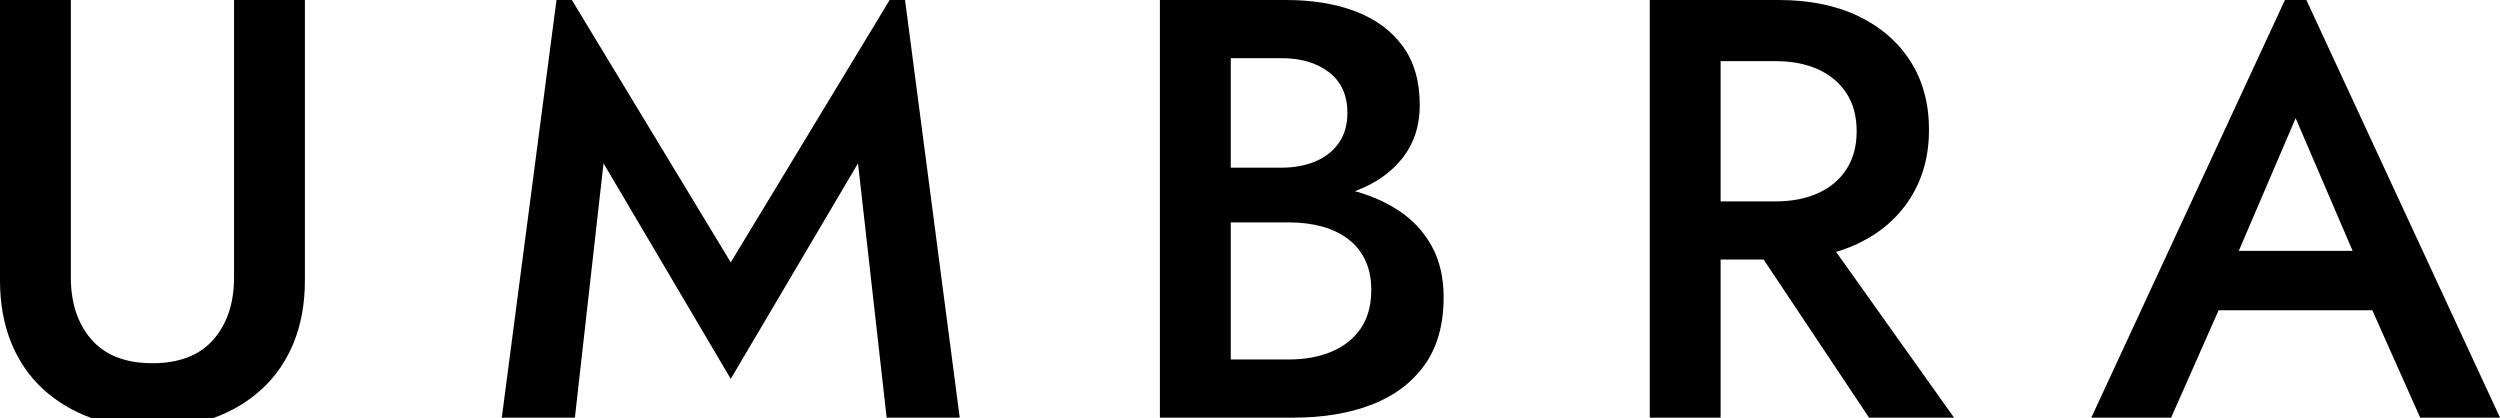
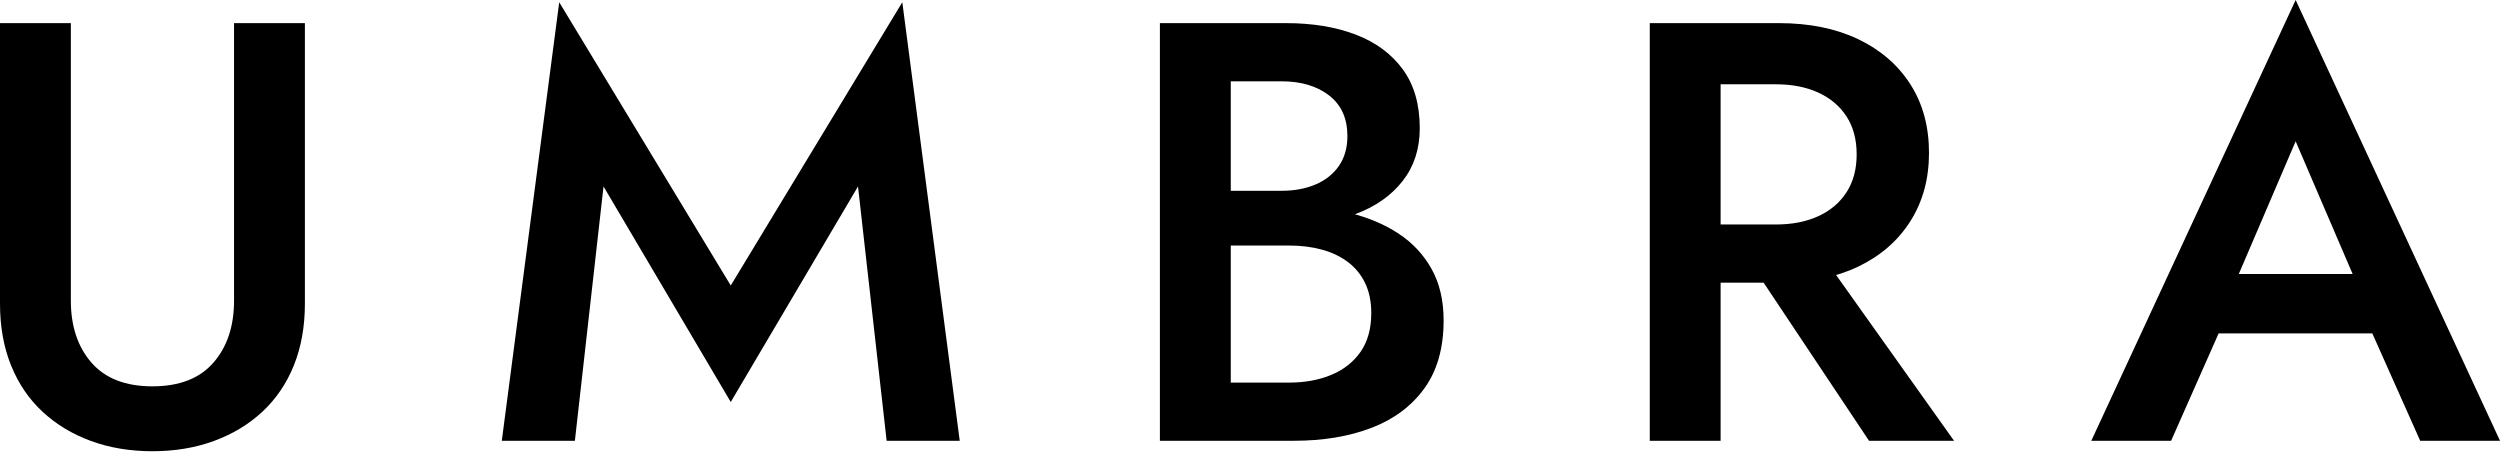
- <svg xmlns="http://www.w3.org/2000/svg" viewBox="3.107 0 179.571 30" role="img" aria-label="UMBRA">
+ <svg xmlns="http://www.w3.org/2000/svg" viewBox="3.107 -1.661 179.571 32.411" role="img" aria-label="UMBRA">
  <path fill="currentColor" d="M3.107 0V20.143Q3.107 22.618 3.9 24.584Q4.693 26.55 6.166 27.916Q7.639 29.282 9.648 30.016Q11.657 30.75 14.057 30.75Q16.457 30.75 18.466 30.016Q20.475 29.282 21.948 27.916Q23.421 26.55 24.214 24.584Q25.007 22.618 25.007 20.143V0H19.918V19.929Q19.918 22.693 18.434 24.391Q16.95 26.089 14.057 26.089Q11.164 26.089 9.68 24.391Q8.196 22.693 8.196 19.929V0ZM46.457 11.732 55.596 27.214 64.736 11.732 66.793 30H72.043L67.918 -1.5L55.596 18.846L43.275 -1.5L39.15 30H44.4ZM90.311 14.518H95.475Q98.336 14.518 100.489 13.709Q102.643 12.9 103.864 11.33Q105.086 9.761 105.086 7.554Q105.086 4.982 103.864 3.316Q102.643 1.65 100.489 0.825Q98.336 0 95.475 0H86.421V30H96.011Q99.193 30 101.614 29.073Q104.036 28.146 105.418 26.234Q106.8 24.321 106.8 21.354Q106.8 19.211 105.938 17.663Q105.075 16.114 103.57 15.123Q102.064 14.132 100.13 13.655Q98.196 13.179 96.011 13.179H90.311V15.975H95.689Q96.986 15.975 98.062 16.27Q99.139 16.564 99.938 17.17Q100.736 17.775 101.17 18.691Q101.604 19.607 101.604 20.818Q101.604 22.5 100.838 23.604Q100.071 24.707 98.737 25.264Q97.404 25.821 95.689 25.821H91.511V4.179H95.154Q97.264 4.179 98.577 5.196Q99.889 6.214 99.889 8.111Q99.889 9.364 99.289 10.243Q98.689 11.121 97.618 11.582Q96.546 12.043 95.154 12.043H90.311ZM127.821 15.696 137.357 30H143.464L133.286 15.696ZM121.607 0V30H126.696V0ZM124.639 4.393H130.661Q132.407 4.393 133.709 4.987Q135.011 5.582 135.739 6.702Q136.468 7.821 136.468 9.429Q136.468 11.025 135.739 12.15Q135.011 13.275 133.709 13.87Q132.407 14.464 130.661 14.464H124.639V18.643H130.875Q134.164 18.643 136.575 17.491Q138.986 16.339 140.325 14.229Q141.664 12.118 141.664 9.321Q141.664 6.482 140.325 4.393Q138.986 2.304 136.575 1.152Q134.164 0 130.875 0H124.639ZM160.157 22.286H176.014L175.05 18.021H161.121ZM168 8.486 172.779 19.618 172.875 20.871 176.946 30H182.679L168 -1.661L153.321 30H159.054L163.211 20.604L163.286 19.489Z" />
</svg>
